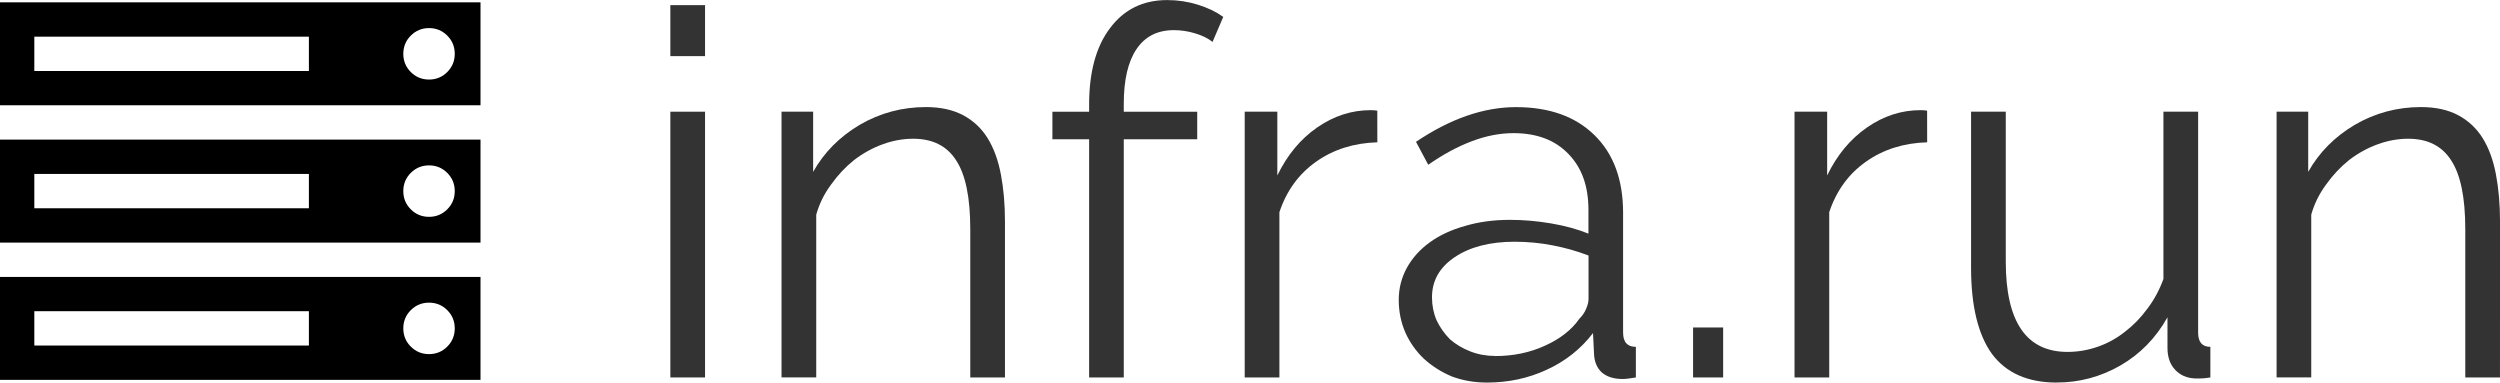
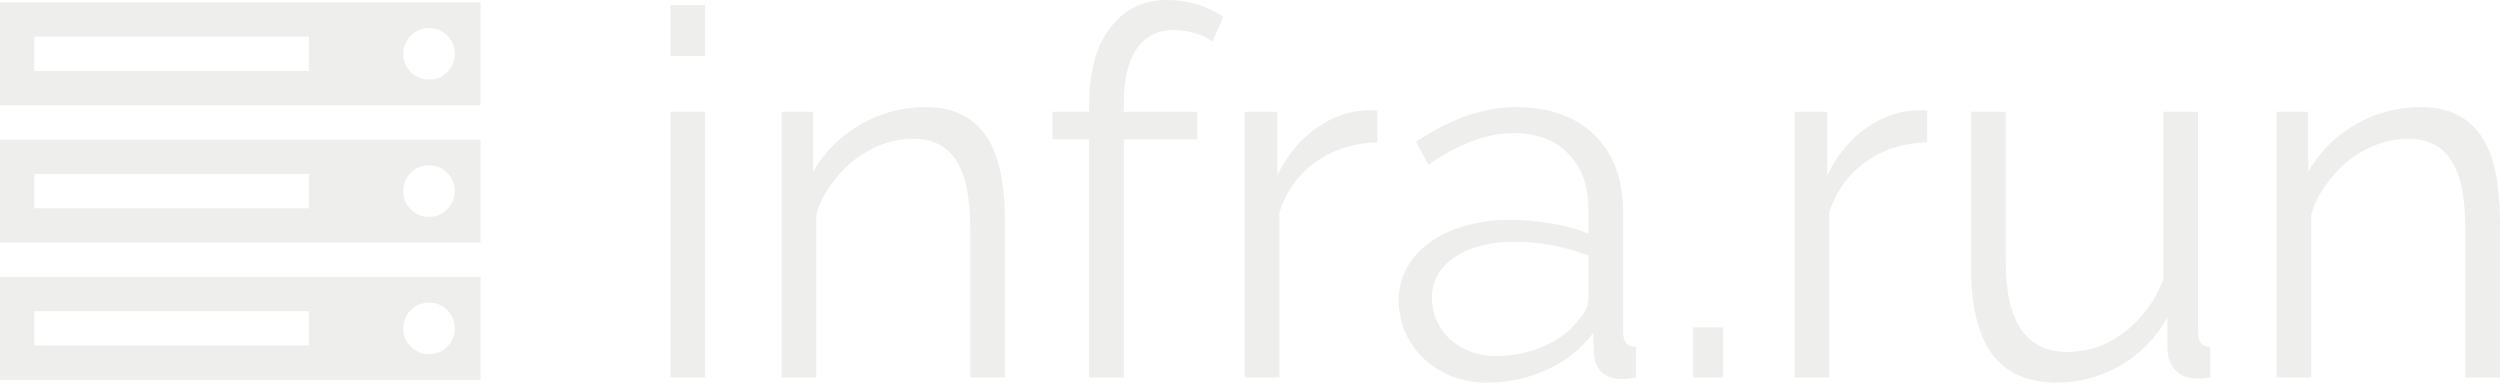
<svg xmlns="http://www.w3.org/2000/svg" width="170.899mm" height="26.152mm" viewBox="0 0 170.899 26.152" version="1.1" id="svg8">
  <defs id="defs2" />
  <g id="layer1" transform="translate(-23.64479,-47.74887)">
-     <path d="M 25.991,71.37 H 44.761 V 69.024 H 25.991 Z m 0,-9.385 H 44.761 V 59.639 H 25.991 Z m 28.741,8.212 q 0,-0.733 -0.513,-1.246 -0.513,-0.513 -1.246,-0.513 -0.733,0 -1.246,0.513 -0.513,0.513 -0.513,1.246 0,0.733 0.513,1.246 0.513,0.513 1.246,0.513 0.733,0 1.246,-0.513 0.513,-0.513 0.513,-1.246 z M 25.991,52.601 H 44.761 V 50.254 H 25.991 Z m 28.741,8.212 q 0,-0.733 -0.513,-1.246 -0.513,-0.513 -1.246,-0.513 -0.733,0 -1.246,0.513 -0.513,0.513 -0.513,1.246 0,0.733 0.513,1.246 0.513,0.513 1.246,0.513 0.733,0 1.246,-0.513 0.513,-0.513 0.513,-1.246 z m 0,-9.385 q 0,-0.733 -0.513,-1.246 -0.513,-0.513 -1.246,-0.513 -0.733,0 -1.246,0.513 -0.513,0.513 -0.513,1.246 0,0.733 0.513,1.246 0.513,0.513 1.246,0.513 0.733,0 1.246,-0.513 0.513,-0.513 0.513,-1.246 z m 1.76,15.25 v 7.039 H 23.645 v -7.039 z m 0,-9.385 v 7.039 H 23.645 V 57.293 Z m 0,-9.385 v 7.039 H 23.645 v -7.039 z" id="path944" style="stroke-width:0.018" />
-     <g aria-label="infra.run" transform="matrix(3.294698,0,0,3.294698,-102.6228,-95.52252)" id="text837" style="font-style:normal;font-variant:normal;font-weight:normal;font-stretch:normal;font-size:10.583px;line-height:125%;font-family:'Source Sans Pro';-inkscape-font-specification:'Source Sans Pro';letter-spacing:0px;word-spacing:0px;white-space:pre;inline-size:86.35;fill:#000000;fill-opacity:1;stroke:none;stroke-width:0.265px;stroke-linecap:butt;stroke-linejoin:miter;stroke-opacity:1">
-       <path d="m 52.233,51.317 v -5.514 h 0.72 v 5.514 z m 0,-6.667 v -1.058 h 0.72 v 1.058 z" style="font-style:normal;font-variant:normal;font-weight:normal;font-stretch:normal;font-size:10.583px;font-family:Raleway;-inkscape-font-specification:'Raleway, Normal';font-variant-ligatures:normal;font-variant-caps:normal;font-variant-numeric:normal;font-variant-east-asian:normal;fill:#333333;fill-opacity:1;stroke-width:0.265px" id="path977" />
-       <path d="m 59.176,51.317 h -0.72 v -3.08 q 0,-0.984 -0.296,-1.429 -0.286,-0.444 -0.889,-0.444 -0.317,0 -0.635,0.116 -0.317,0.116 -0.593,0.328 -0.265,0.212 -0.476,0.508 -0.212,0.286 -0.307,0.624 v 3.376 h -0.72 v -5.514 h 0.656 v 1.249 q 0.339,-0.603 0.963,-0.974 0.635,-0.37 1.376,-0.37 0.455,0 0.773,0.169 0.317,0.169 0.508,0.476 0.19,0.307 0.275,0.751 0.085,0.444 0.085,0.984 z" style="font-style:normal;font-variant:normal;font-weight:normal;font-stretch:normal;font-size:10.583px;font-family:Raleway;-inkscape-font-specification:'Raleway, Normal';font-variant-ligatures:normal;font-variant-caps:normal;font-variant-numeric:normal;font-variant-east-asian:normal;fill:#333333;fill-opacity:1;stroke-width:0.265px" id="path979" />
-       <path d="m 60.922,51.317 v -4.942 h -0.762 v -0.571 h 0.762 v -0.148 q 0,-1.016 0.434,-1.587 0.434,-0.582 1.185,-0.582 0.328,0 0.635,0.095 0.307,0.095 0.529,0.254 l -0.222,0.519 q -0.148,-0.116 -0.37,-0.18 -0.212,-0.064 -0.434,-0.064 -0.508,0 -0.773,0.392 -0.265,0.392 -0.265,1.132 v 0.169 h 1.524 v 0.571 h -1.524 v 4.942 z" style="font-style:normal;font-variant:normal;font-weight:normal;font-stretch:normal;font-size:10.583px;font-family:Raleway;-inkscape-font-specification:'Raleway, Normal';font-variant-ligatures:normal;font-variant-caps:normal;font-variant-numeric:normal;font-variant-east-asian:normal;fill:#333333;fill-opacity:1;stroke-width:0.265px" id="path981" />
-       <path d="m 66.902,46.438 q -0.73,0.021 -1.27,0.402 -0.54,0.381 -0.762,1.048 v 3.429 H 64.15 v -5.514 h 0.677 v 1.323 q 0.307,-0.635 0.825,-0.995 0.519,-0.36 1.111,-0.36 0.085,0 0.138,0.011 z" style="font-style:normal;font-variant:normal;font-weight:normal;font-stretch:normal;font-size:10.583px;font-family:Raleway;-inkscape-font-specification:'Raleway, Normal';font-variant-ligatures:normal;font-variant-caps:normal;font-variant-numeric:normal;font-variant-east-asian:normal;fill:#333333;fill-opacity:1;stroke-width:0.265px" id="path983" />
-       <path d="m 69.177,51.423 q -0.392,0 -0.73,-0.127 -0.328,-0.138 -0.582,-0.37 -0.243,-0.233 -0.381,-0.54 -0.138,-0.317 -0.138,-0.677 0,-0.36 0.169,-0.667 0.169,-0.307 0.476,-0.529 0.307,-0.222 0.73,-0.339 0.423,-0.127 0.931,-0.127 0.423,0 0.857,0.074 0.434,0.074 0.773,0.212 v -0.497 q 0,-0.73 -0.413,-1.154 -0.413,-0.434 -1.143,-0.434 -0.423,0 -0.868,0.169 -0.444,0.169 -0.9,0.487 l -0.254,-0.476 q 1.069,-0.72 2.074,-0.72 1.037,0 1.63,0.582 0.593,0.582 0.593,1.609 v 2.487 q 0,0.296 0.265,0.296 v 0.635 q -0.18,0.032 -0.275,0.032 -0.275,0 -0.434,-0.138 -0.148,-0.138 -0.159,-0.381 l -0.021,-0.434 q -0.381,0.497 -0.963,0.762 -0.571,0.265 -1.238,0.265 z m 0.169,-0.55 q 0.561,0 1.027,-0.212 0.476,-0.212 0.72,-0.561 0.095,-0.095 0.138,-0.201 0.053,-0.116 0.053,-0.212 v -0.9 q -0.36,-0.138 -0.751,-0.212 -0.381,-0.074 -0.783,-0.074 -0.762,0 -1.238,0.317 -0.476,0.317 -0.476,0.836 0,0.254 0.095,0.476 0.106,0.222 0.275,0.392 0.18,0.159 0.423,0.254 0.243,0.095 0.519,0.095 z" style="font-style:normal;font-variant:normal;font-weight:normal;font-stretch:normal;font-size:10.583px;font-family:Raleway;-inkscape-font-specification:'Raleway, Normal';font-variant-ligatures:normal;font-variant-caps:normal;font-variant-numeric:normal;font-variant-east-asian:normal;fill:#333333;fill-opacity:1;stroke-width:0.265px" id="path985" />
-       <path d="m 73.453,51.317 v -1.037 h 0.624 v 1.037 z" style="font-style:normal;font-variant:normal;font-weight:normal;font-stretch:normal;font-size:10.583px;font-family:Raleway;-inkscape-font-specification:'Raleway, Normal';font-variant-ligatures:normal;font-variant-caps:normal;font-variant-numeric:normal;font-variant-east-asian:normal;fill:#333333;fill-opacity:1;stroke-width:0.265px" id="path987" />
-       <path d="m 78.31,46.438 q -0.73,0.021 -1.27,0.402 -0.54,0.381 -0.762,1.048 v 3.429 h -0.72 v -5.514 h 0.677 v 1.323 q 0.307,-0.635 0.825,-0.995 0.519,-0.36 1.111,-0.36 0.085,0 0.138,0.011 z" style="font-style:normal;font-variant:normal;font-weight:normal;font-stretch:normal;font-size:10.583px;font-family:Raleway;-inkscape-font-specification:'Raleway, Normal';font-variant-ligatures:normal;font-variant-caps:normal;font-variant-numeric:normal;font-variant-east-asian:normal;fill:#333333;fill-opacity:1;stroke-width:0.265px" id="path989" />
-       <path d="m 80.999,51.423 q -0.9,0 -1.344,-0.593 -0.434,-0.603 -0.434,-1.789 v -3.238 h 0.72 v 3.111 q 0,1.873 1.281,1.873 0.317,0 0.624,-0.106 0.307,-0.106 0.561,-0.307 0.265,-0.201 0.466,-0.476 0.212,-0.275 0.339,-0.624 v -3.471 h 0.72 v 4.583 q 0,0.296 0.254,0.296 v 0.635 q -0.127,0.021 -0.212,0.021 -0.074,0 -0.106,0 -0.254,-0.011 -0.413,-0.18 -0.159,-0.169 -0.159,-0.455 v -0.635 q -0.36,0.646 -0.984,1.005 -0.614,0.349 -1.312,0.349 z" style="font-style:normal;font-variant:normal;font-weight:normal;font-stretch:normal;font-size:10.583px;font-family:Raleway;-inkscape-font-specification:'Raleway, Normal';font-variant-ligatures:normal;font-variant-caps:normal;font-variant-numeric:normal;font-variant-east-asian:normal;fill:#333333;fill-opacity:1;stroke-width:0.265px" id="path991" />
-       <path d="m 90.195,51.317 h -0.72 v -3.08 q 0,-0.984 -0.296,-1.429 -0.286,-0.444 -0.889,-0.444 -0.317,0 -0.635,0.116 -0.317,0.116 -0.593,0.328 -0.265,0.212 -0.476,0.508 -0.212,0.286 -0.307,0.624 v 3.376 H 85.56 v -5.514 h 0.656 v 1.249 q 0.339,-0.603 0.963,-0.974 0.635,-0.37 1.376,-0.37 0.455,0 0.773,0.169 0.317,0.169 0.508,0.476 0.191,0.307 0.275,0.751 0.085,0.444 0.085,0.984 z" style="font-style:normal;font-variant:normal;font-weight:normal;font-stretch:normal;font-size:10.583px;font-family:Raleway;-inkscape-font-specification:'Raleway, Normal';font-variant-ligatures:normal;font-variant-caps:normal;font-variant-numeric:normal;font-variant-east-asian:normal;fill:#333333;fill-opacity:1;stroke-width:0.265px" id="path993" />
-     </g>
+     <path id="path944" style="stroke-width:0.069;fill:#eeeeec" d="M 301.557 0 C 295.319 0 290.399 2.416 286.797 7.248 C 283.195 11.992 281.395 18.581 281.395 27.016 L 281.395 28.861 L 271.904 28.861 L 271.904 35.979 L 281.395 35.979 L 281.395 97.523 L 290.355 97.523 L 290.355 35.979 L 309.332 35.979 L 309.332 28.861 L 290.355 28.861 L 290.355 26.752 C 290.355 20.602 291.454 15.903 293.65 12.652 C 295.847 9.402 299.054 7.775 303.271 7.775 C 305.117 7.775 306.917 8.039 308.674 8.566 C 310.519 9.094 312.057 9.84 313.287 10.807 L 316.055 4.35 C 314.21 3.032 312.013 1.976 309.465 1.186 C 306.917 0.395 304.28 0 301.557 0 z M 0 0.602 L 0 27.205 L 124.146 27.205 L 124.146 0.602 L 0 0.602 z M 173.197 1.318 L 173.197 14.496 L 182.158 14.496 L 182.158 1.318 L 173.197 1.318 z M 110.846 7.252 C 112.693 7.252 114.263 7.9 115.557 9.193 C 116.85 10.487 117.496 12.057 117.496 13.904 C 117.496 15.752 116.85 17.322 115.557 18.615 C 114.263 19.908 112.693 20.555 110.846 20.555 C 108.998 20.555 107.428 19.908 106.135 18.615 C 104.842 17.322 104.193 15.752 104.193 13.904 C 104.193 12.057 104.842 10.487 106.135 9.193 C 107.428 7.9 108.998 7.252 110.846 7.252 z M 8.867 9.469 L 79.809 9.469 L 79.809 18.338 L 8.867 18.338 L 8.867 9.469 z M 239.223 27.676 C 233.073 27.676 227.361 29.212 222.09 32.287 C 216.906 35.362 212.909 39.404 210.098 44.412 L 210.098 28.861 L 201.926 28.861 L 201.926 97.523 L 210.889 97.523 L 210.889 55.482 C 211.679 52.671 212.952 50.079 214.709 47.707 C 216.466 45.247 218.444 43.138 220.641 41.381 C 222.925 39.624 225.384 38.261 228.02 37.295 C 230.655 36.328 233.292 35.846 235.928 35.846 C 240.936 35.846 244.626 37.691 246.998 41.381 C 249.458 45.071 250.688 51.001 250.688 59.172 L 250.688 97.523 L 259.648 97.523 L 259.648 57.328 C 259.648 52.847 259.299 48.762 258.596 45.072 C 257.893 41.382 256.749 38.263 255.168 35.715 C 253.587 33.167 251.478 31.189 248.842 29.783 C 246.206 28.377 243.001 27.676 239.223 27.676 z M 391.699 27.676 C 383.353 27.676 374.743 30.662 365.869 36.637 L 369.033 42.566 C 372.811 39.931 376.544 37.912 380.234 36.506 C 383.924 35.1 387.527 34.396 391.041 34.396 C 397.103 34.396 401.847 36.197 405.273 39.799 C 408.7 43.313 410.414 48.102 410.414 54.164 L 410.414 60.359 C 407.603 59.217 404.395 58.338 400.793 57.723 C 397.191 57.108 393.633 56.801 390.119 56.801 C 385.902 56.801 382.036 57.329 378.521 58.383 C 375.007 59.349 371.976 60.755 369.428 62.6 C 366.88 64.445 364.904 66.64 363.498 69.188 C 362.092 71.735 361.389 74.503 361.389 77.49 C 361.389 80.477 361.959 83.29 363.102 85.926 C 364.244 88.474 365.825 90.714 367.846 92.646 C 369.954 94.579 372.37 96.118 375.094 97.26 C 377.905 98.314 380.937 98.84 384.188 98.84 C 389.723 98.84 394.863 97.743 399.607 95.547 C 404.44 93.35 408.437 90.186 411.6 86.057 L 411.863 91.461 C 411.951 93.482 412.61 95.063 413.84 96.205 C 415.158 97.347 416.96 97.918 419.244 97.918 C 420.035 97.918 421.176 97.787 422.67 97.523 L 422.67 89.615 C 420.473 89.615 419.375 88.386 419.375 85.926 L 419.375 54.955 C 419.375 46.433 416.914 39.756 411.994 34.924 C 407.074 30.092 400.309 27.676 391.699 27.676 z M 625.49 27.676 C 619.34 27.676 613.629 29.212 608.357 32.287 C 603.174 35.362 599.177 39.404 596.365 44.412 L 596.365 28.861 L 588.195 28.861 L 588.195 97.523 L 597.156 97.523 L 597.156 55.482 C 597.947 52.671 599.221 50.079 600.979 47.707 C 602.736 45.247 604.712 43.138 606.908 41.381 C 609.193 39.624 611.653 38.261 614.289 37.295 C 616.925 36.328 619.56 35.846 622.195 35.846 C 627.203 35.846 630.893 37.691 633.266 41.381 C 635.726 45.071 636.955 51.001 636.955 59.172 L 636.955 97.523 L 645.918 97.523 L 645.918 57.328 C 645.918 52.847 645.566 48.762 644.863 45.072 C 644.16 41.382 643.019 38.263 641.438 35.715 C 639.856 33.167 637.747 31.189 635.111 29.783 C 632.476 28.377 629.268 27.676 625.49 27.676 z M 354.141 28.467 C 349.221 28.467 344.608 29.96 340.303 32.947 C 335.998 35.934 332.571 40.062 330.023 45.334 L 330.023 28.861 L 321.59 28.861 L 321.59 97.523 L 330.551 97.523 L 330.551 54.824 C 332.396 49.289 335.558 44.94 340.039 41.777 C 344.52 38.614 349.791 36.945 355.854 36.77 L 355.854 28.598 C 355.414 28.51 354.844 28.467 354.141 28.467 z M 496.207 28.467 C 491.287 28.467 486.674 29.96 482.369 32.947 C 478.064 35.934 474.638 40.062 472.09 45.334 L 472.09 28.861 L 463.656 28.861 L 463.656 97.523 L 472.617 97.523 L 472.617 54.824 C 474.462 49.289 477.625 44.94 482.105 41.777 C 486.586 38.614 491.858 36.945 497.92 36.77 L 497.92 28.598 C 497.481 28.51 496.91 28.467 496.207 28.467 z M 173.197 28.861 L 173.197 97.523 L 182.158 97.523 L 182.158 28.861 L 173.197 28.861 z M 509.254 28.861 L 509.254 69.188 C 509.254 79.028 511.054 86.453 514.656 91.461 C 518.346 96.381 523.927 98.84 531.395 98.84 C 537.193 98.84 542.641 97.392 547.736 94.492 C 552.92 91.505 557.005 87.332 559.992 81.973 L 559.992 89.879 C 559.992 92.251 560.651 94.141 561.969 95.547 C 563.287 96.953 565.001 97.699 567.109 97.787 L 568.426 97.787 C 569.129 97.787 570.008 97.699 571.062 97.523 L 571.062 89.615 C 568.954 89.615 567.898 88.386 567.898 85.926 L 567.898 28.861 L 558.938 28.861 L 558.938 72.088 C 557.883 74.987 556.478 77.579 554.721 79.863 C 553.051 82.148 551.118 84.124 548.922 85.793 C 546.813 87.462 544.485 88.737 541.938 89.615 C 539.39 90.494 536.798 90.934 534.162 90.934 C 523.531 90.934 518.215 83.158 518.215 67.607 L 518.215 28.861 L 509.254 28.861 z M 0 36.072 L 0 62.676 L 124.146 62.676 L 124.146 36.072 L 0 36.072 z M 110.846 42.723 C 112.693 42.723 114.263 43.369 115.557 44.662 C 116.85 45.955 117.496 47.526 117.496 49.373 C 117.496 51.22 116.85 52.791 115.557 54.084 C 114.263 55.377 112.693 56.025 110.846 56.025 C 108.998 56.025 107.428 55.377 106.135 54.084 C 104.842 52.791 104.193 51.22 104.193 49.373 C 104.193 47.526 104.842 45.955 106.135 44.662 C 107.428 43.369 108.998 42.723 110.846 42.723 z M 8.867 44.939 L 79.809 44.939 L 79.809 53.809 L 8.867 53.809 L 8.867 44.939 z M 391.305 62.467 C 394.643 62.467 397.894 62.776 401.057 63.391 C 404.307 64.006 407.427 64.883 410.414 66.025 L 410.414 77.227 C 410.414 78.017 410.193 78.897 409.754 79.863 C 409.402 80.742 408.832 81.576 408.041 82.367 C 406.02 85.267 403.034 87.594 399.08 89.352 C 395.214 91.109 390.953 91.988 386.297 91.988 C 384.013 91.988 381.861 91.592 379.84 90.801 C 377.819 90.01 376.062 88.957 374.568 87.639 C 373.163 86.233 372.019 84.607 371.141 82.762 C 370.35 80.917 369.955 78.941 369.955 76.832 C 369.955 72.527 371.931 69.058 375.885 66.422 C 379.838 63.786 384.979 62.467 391.305 62.467 z M 0 71.543 L 0 98.146 L 124.146 98.146 L 124.146 71.543 L 0 71.543 z M 110.846 78.193 C 112.693 78.193 114.263 78.84 115.557 80.133 C 116.85 81.426 117.496 82.996 117.496 84.844 C 117.496 86.691 116.85 88.261 115.557 89.555 C 114.263 90.848 112.693 91.494 110.846 91.494 C 108.998 91.494 107.428 90.848 106.135 89.555 C 104.842 88.261 104.193 86.691 104.193 84.844 C 104.193 82.996 104.842 81.426 106.135 80.133 C 107.428 78.84 108.998 78.193 110.846 78.193 z M 8.867 80.41 L 79.809 80.41 L 79.809 89.277 L 8.867 89.277 L 8.867 80.41 z M 437.43 84.607 L 437.43 97.523 L 445.205 97.523 L 445.205 84.607 L 437.43 84.607 z " transform="matrix(0.2645833,0,0,0.2645833,23.64479,47.74887)" />
+     <g aria-label="infra.run" transform="matrix(3.294698,0,0,3.294698,-102.6228,-95.52252)" id="text837" style="font-style:normal;font-variant:normal;font-weight:normal;font-stretch:normal;font-size:10.583px;line-height:125%;font-family:'Source Sans Pro';-inkscape-font-specification:'Source Sans Pro';letter-spacing:0px;word-spacing:0px;white-space:pre;inline-size:86.35;fill:#000000;fill-opacity:1;stroke:none;stroke-width:0.265px;stroke-linecap:butt;stroke-linejoin:miter;stroke-opacity:1" />
  </g>
</svg>
